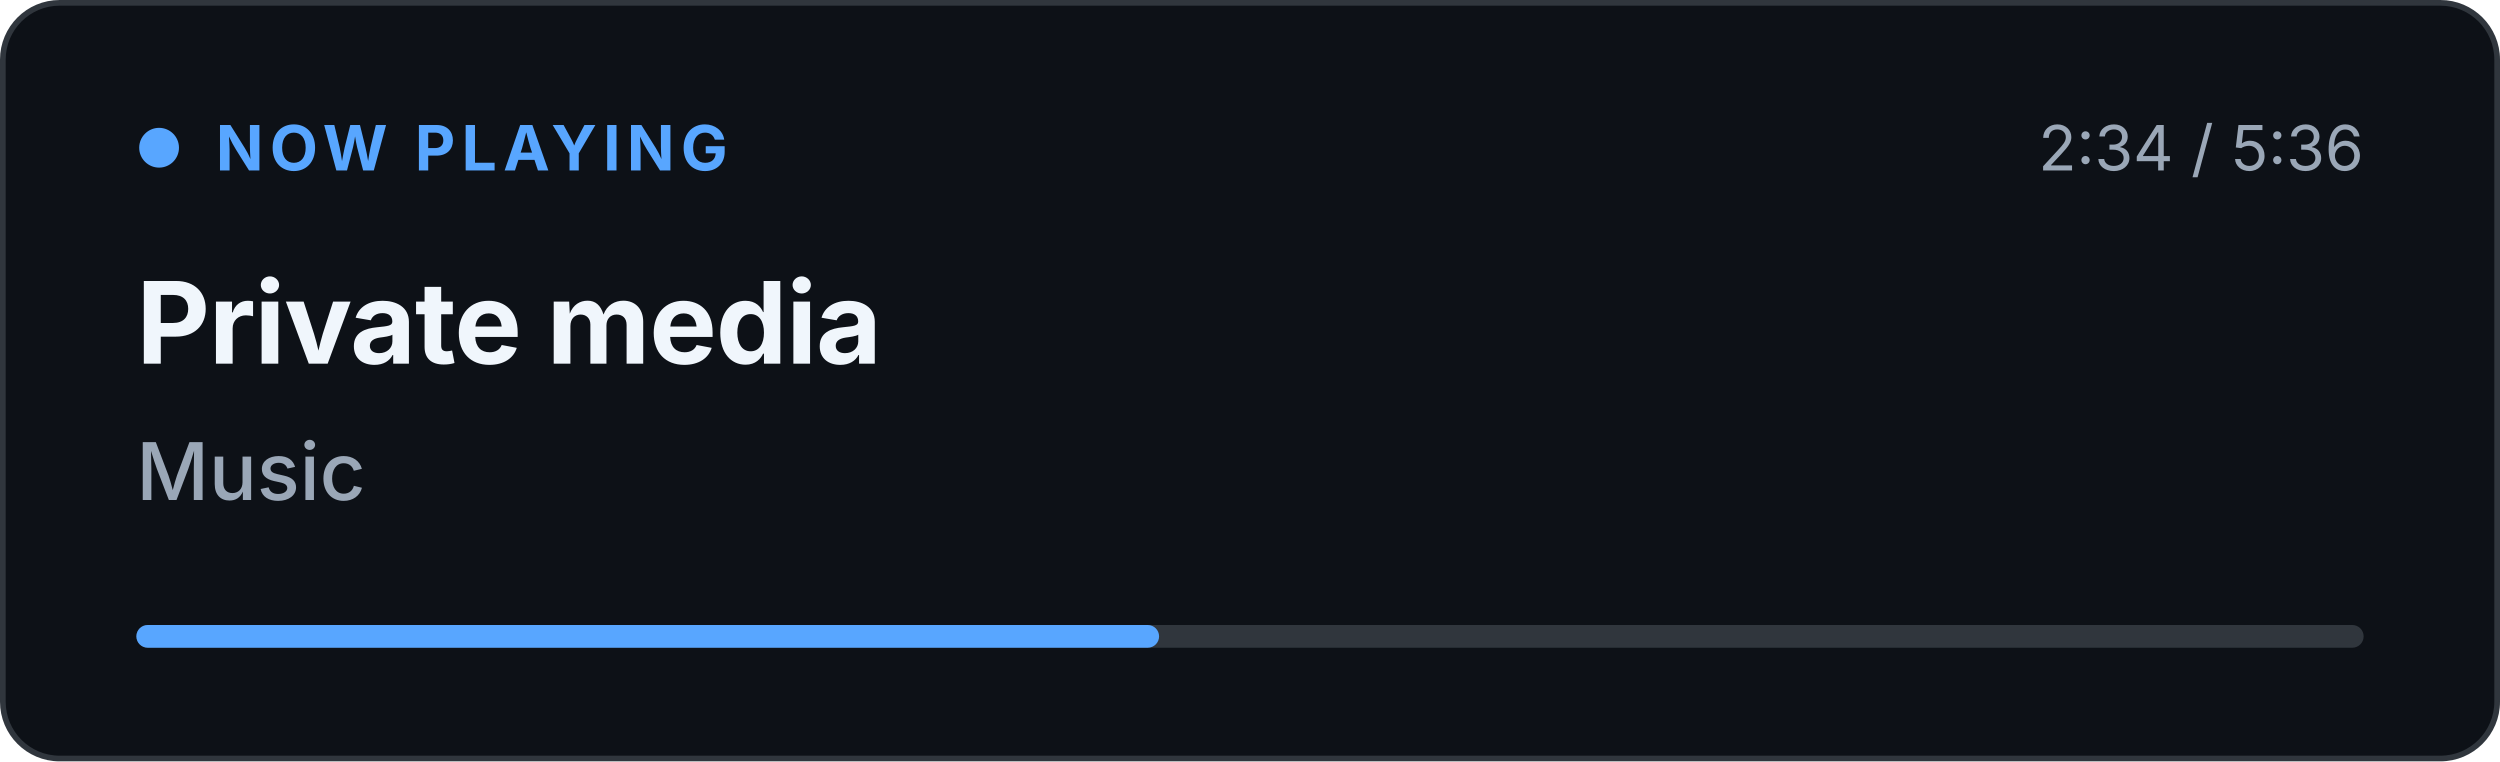
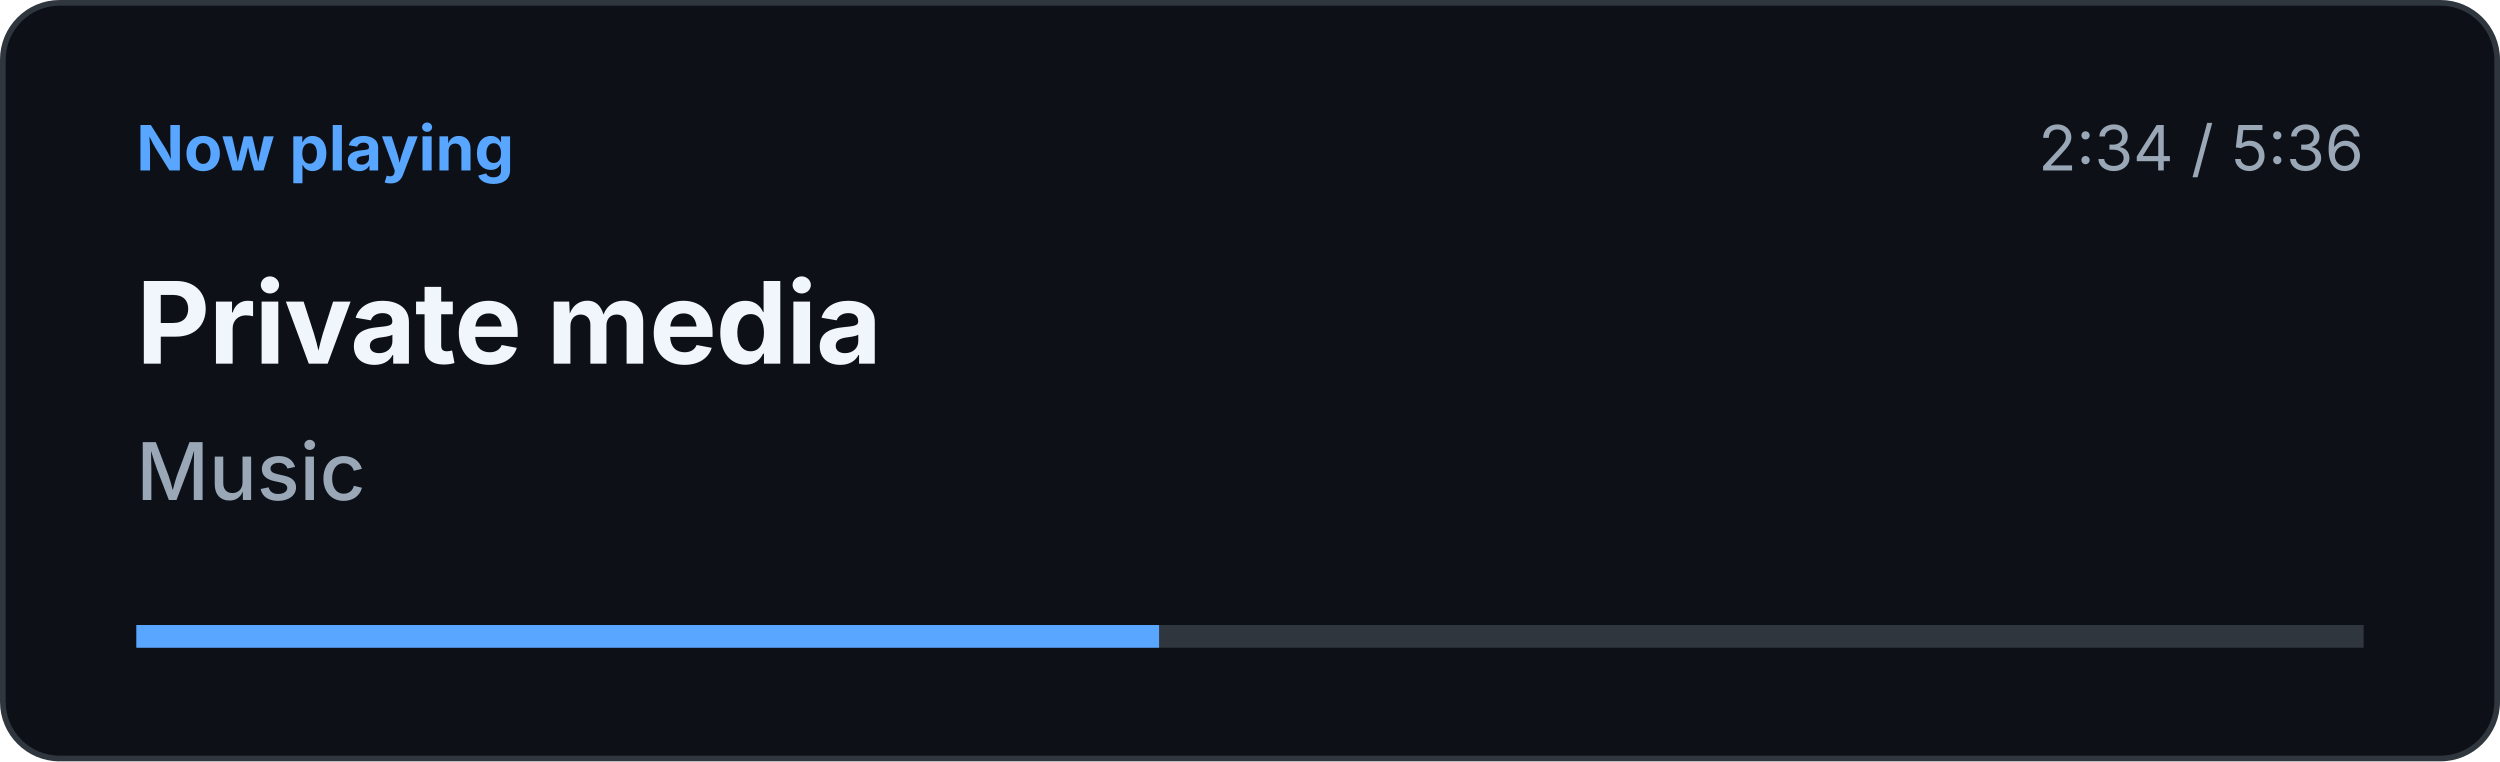
<svg xmlns="http://www.w3.org/2000/svg" width="440" height="134" role="img" aria-labelledby="title desc">
  <defs>
    <clipPath id="txt">
      <rect x="22" y="0" width="396" height="134" />
    </clipPath>
  </defs>
  <rect x="0.5" y="0.5" width="439" height="133" rx="10" fill="#0d1117" stroke="#30363d" />
-   <circle cx="28" cy="26" r="3.5" fill="#58a6ff" />
-   <text x="38" y="30" fill="#58a6ff" font-family="ui-sans-serif,system-ui,-apple-system,Segoe UI,sans-serif" font-size="11" font-weight="700" letter-spacing="1.1">NOW PLAYING</text>
+   <text x="24" y="30" fill="#58a6ff" font-family="ui-sans-serif,system-ui,-apple-system,Segoe UI,sans-serif" font-size="11" font-weight="700" letter-spacing="0">Now playing</text>
  <text x="416" y="30" text-anchor="end" fill="#9aa7b7" font-family="ui-sans-serif,system-ui,-apple-system,Segoe UI,sans-serif" font-size="11" font-variant-numeric="tabular-nums">2:34 / 5:36</text>
  <text x="24" y="64" fill="#f0f6fc" font-family="ui-sans-serif,system-ui,-apple-system,Segoe UI,sans-serif" font-size="20" font-weight="700" letter-spacing="-0.2" clip-path="url(#txt)">Private media</text>
  <text x="24" y="88" fill="#9aa7b7" font-family="ui-sans-serif,system-ui,-apple-system,Segoe UI,sans-serif" font-size="14" font-weight="500" clip-path="url(#txt)">Music</text>
-   <rect x="24" y="110" width="392" height="4" rx="2" fill="#30363d" />
-   <rect x="24" y="110" width="180" height="4" rx="2" fill="#58a6ff" />
+   <rect x="24" y="110" width="392" height="4" rx="0" fill="#30363d" />
+   <rect x="24" y="110" width="180" height="4" rx="0" fill="#58a6ff" />
</svg>
